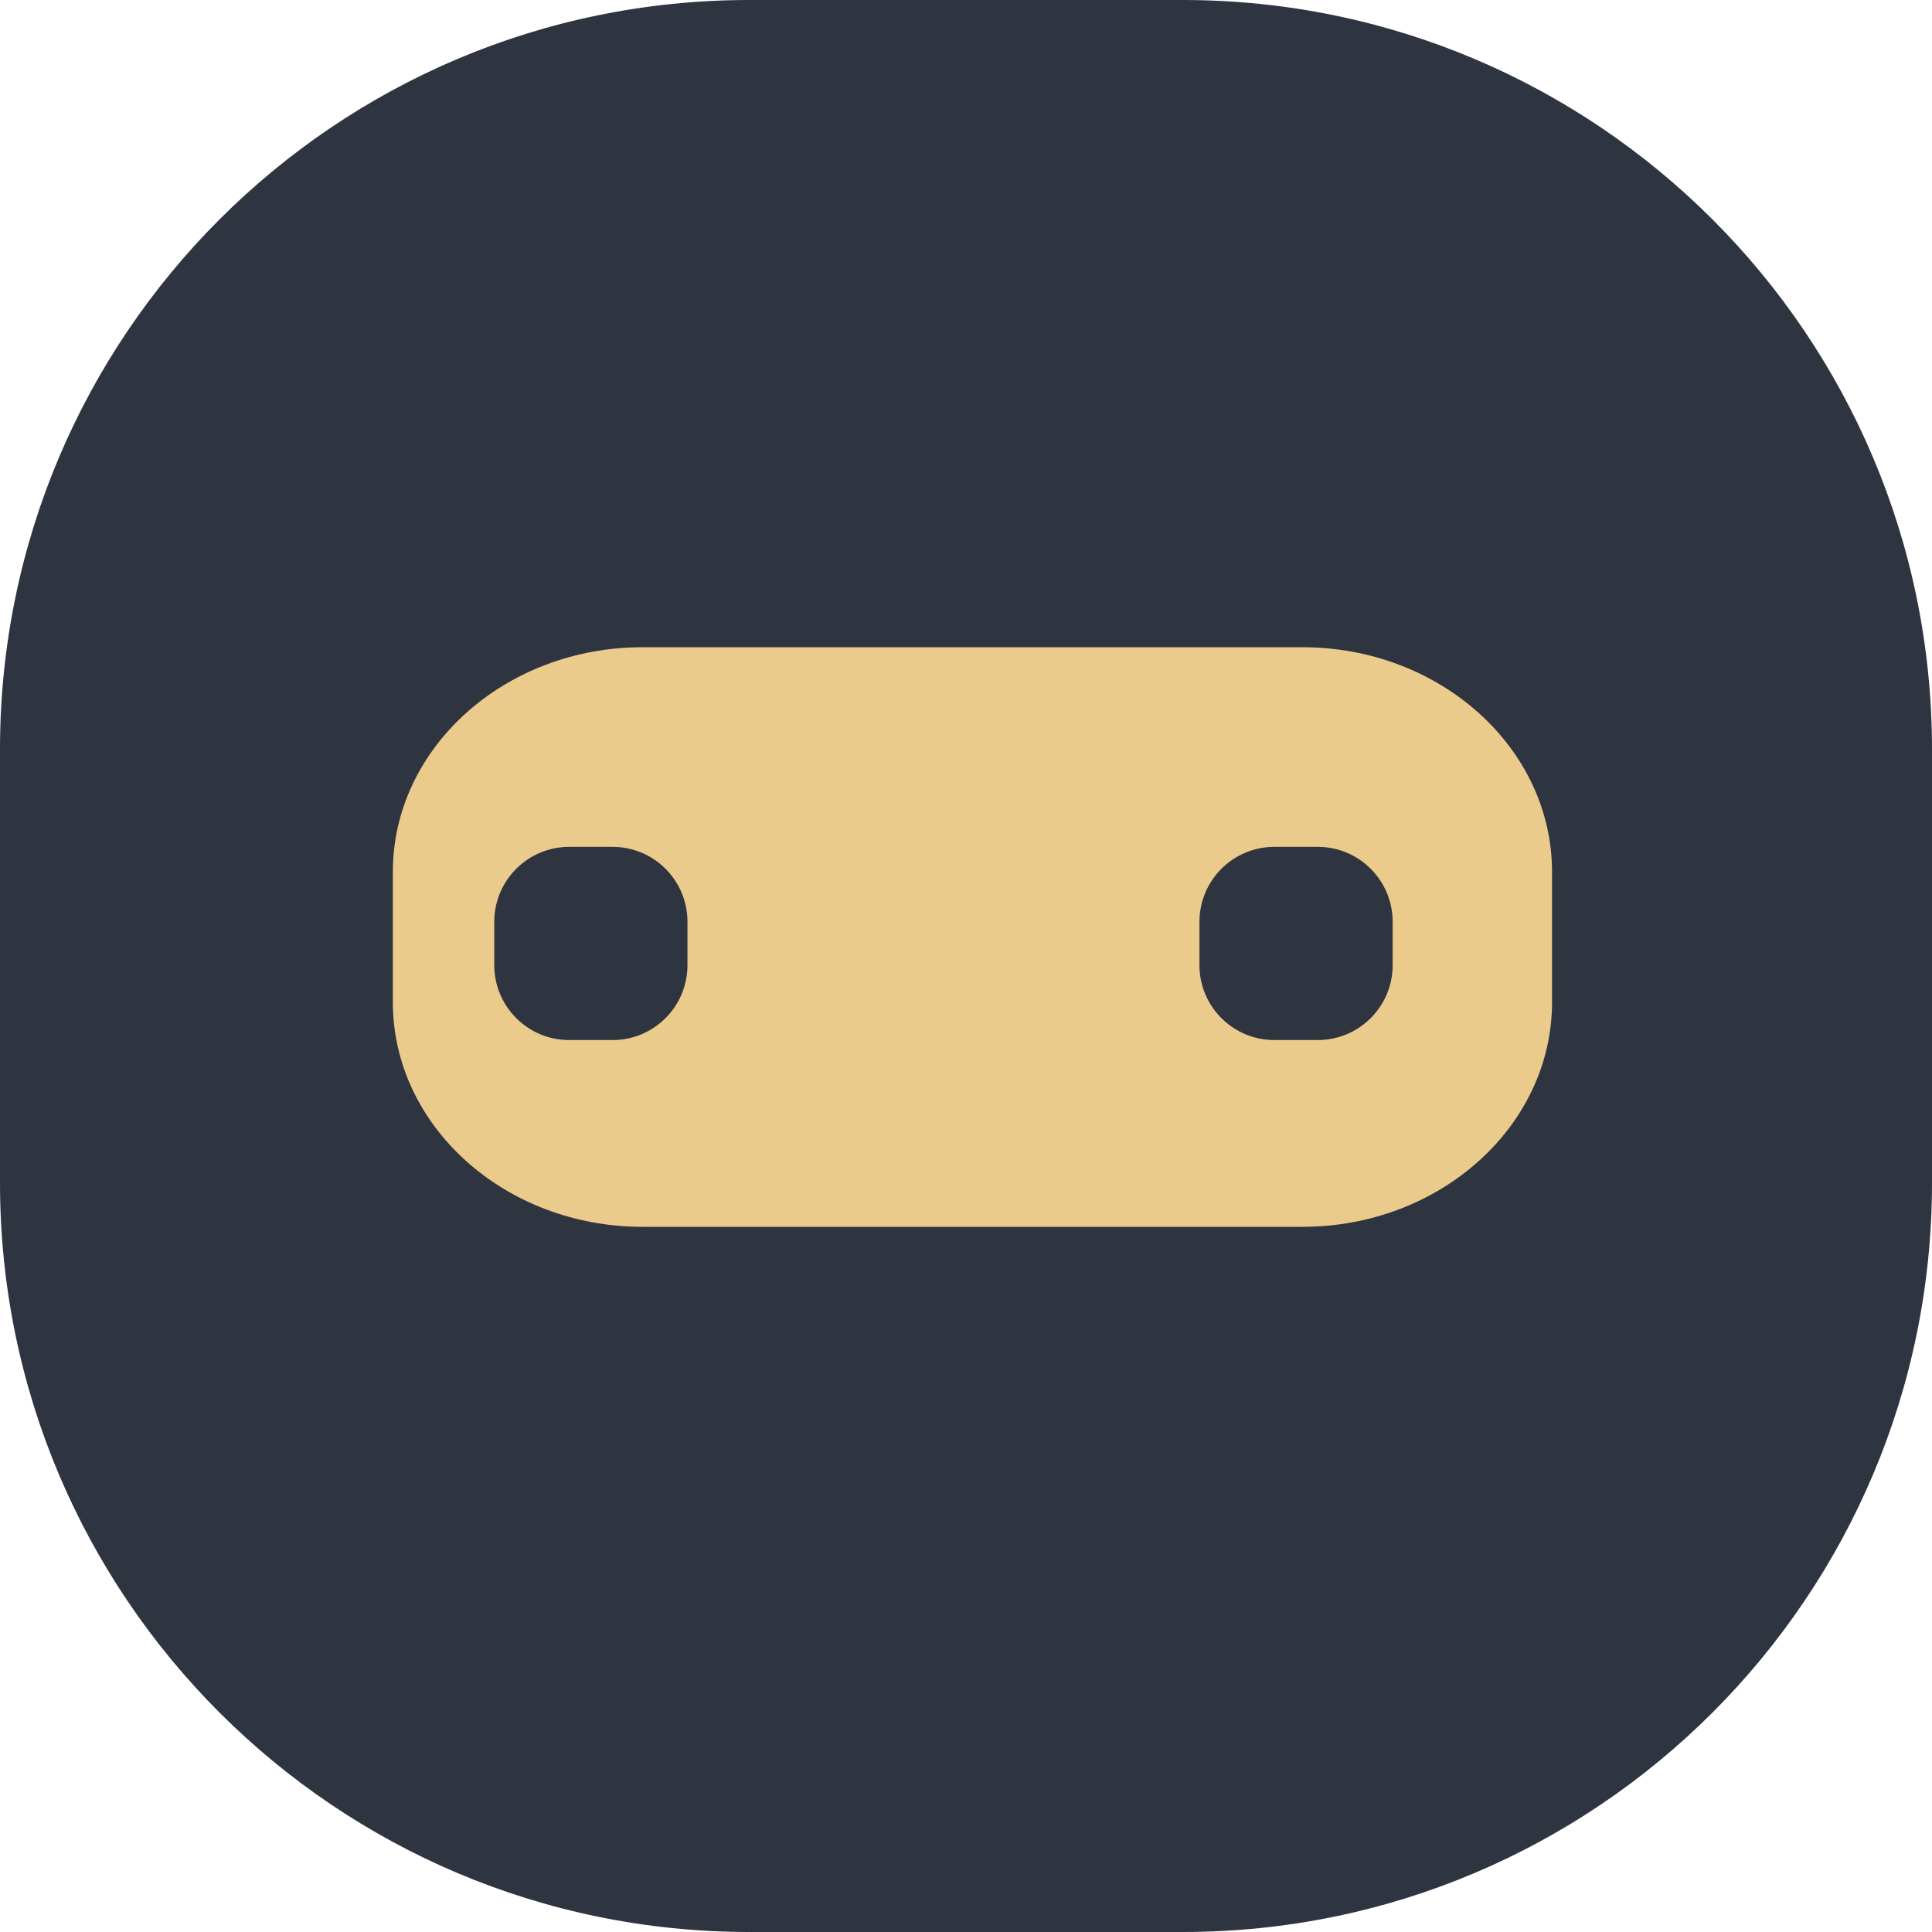
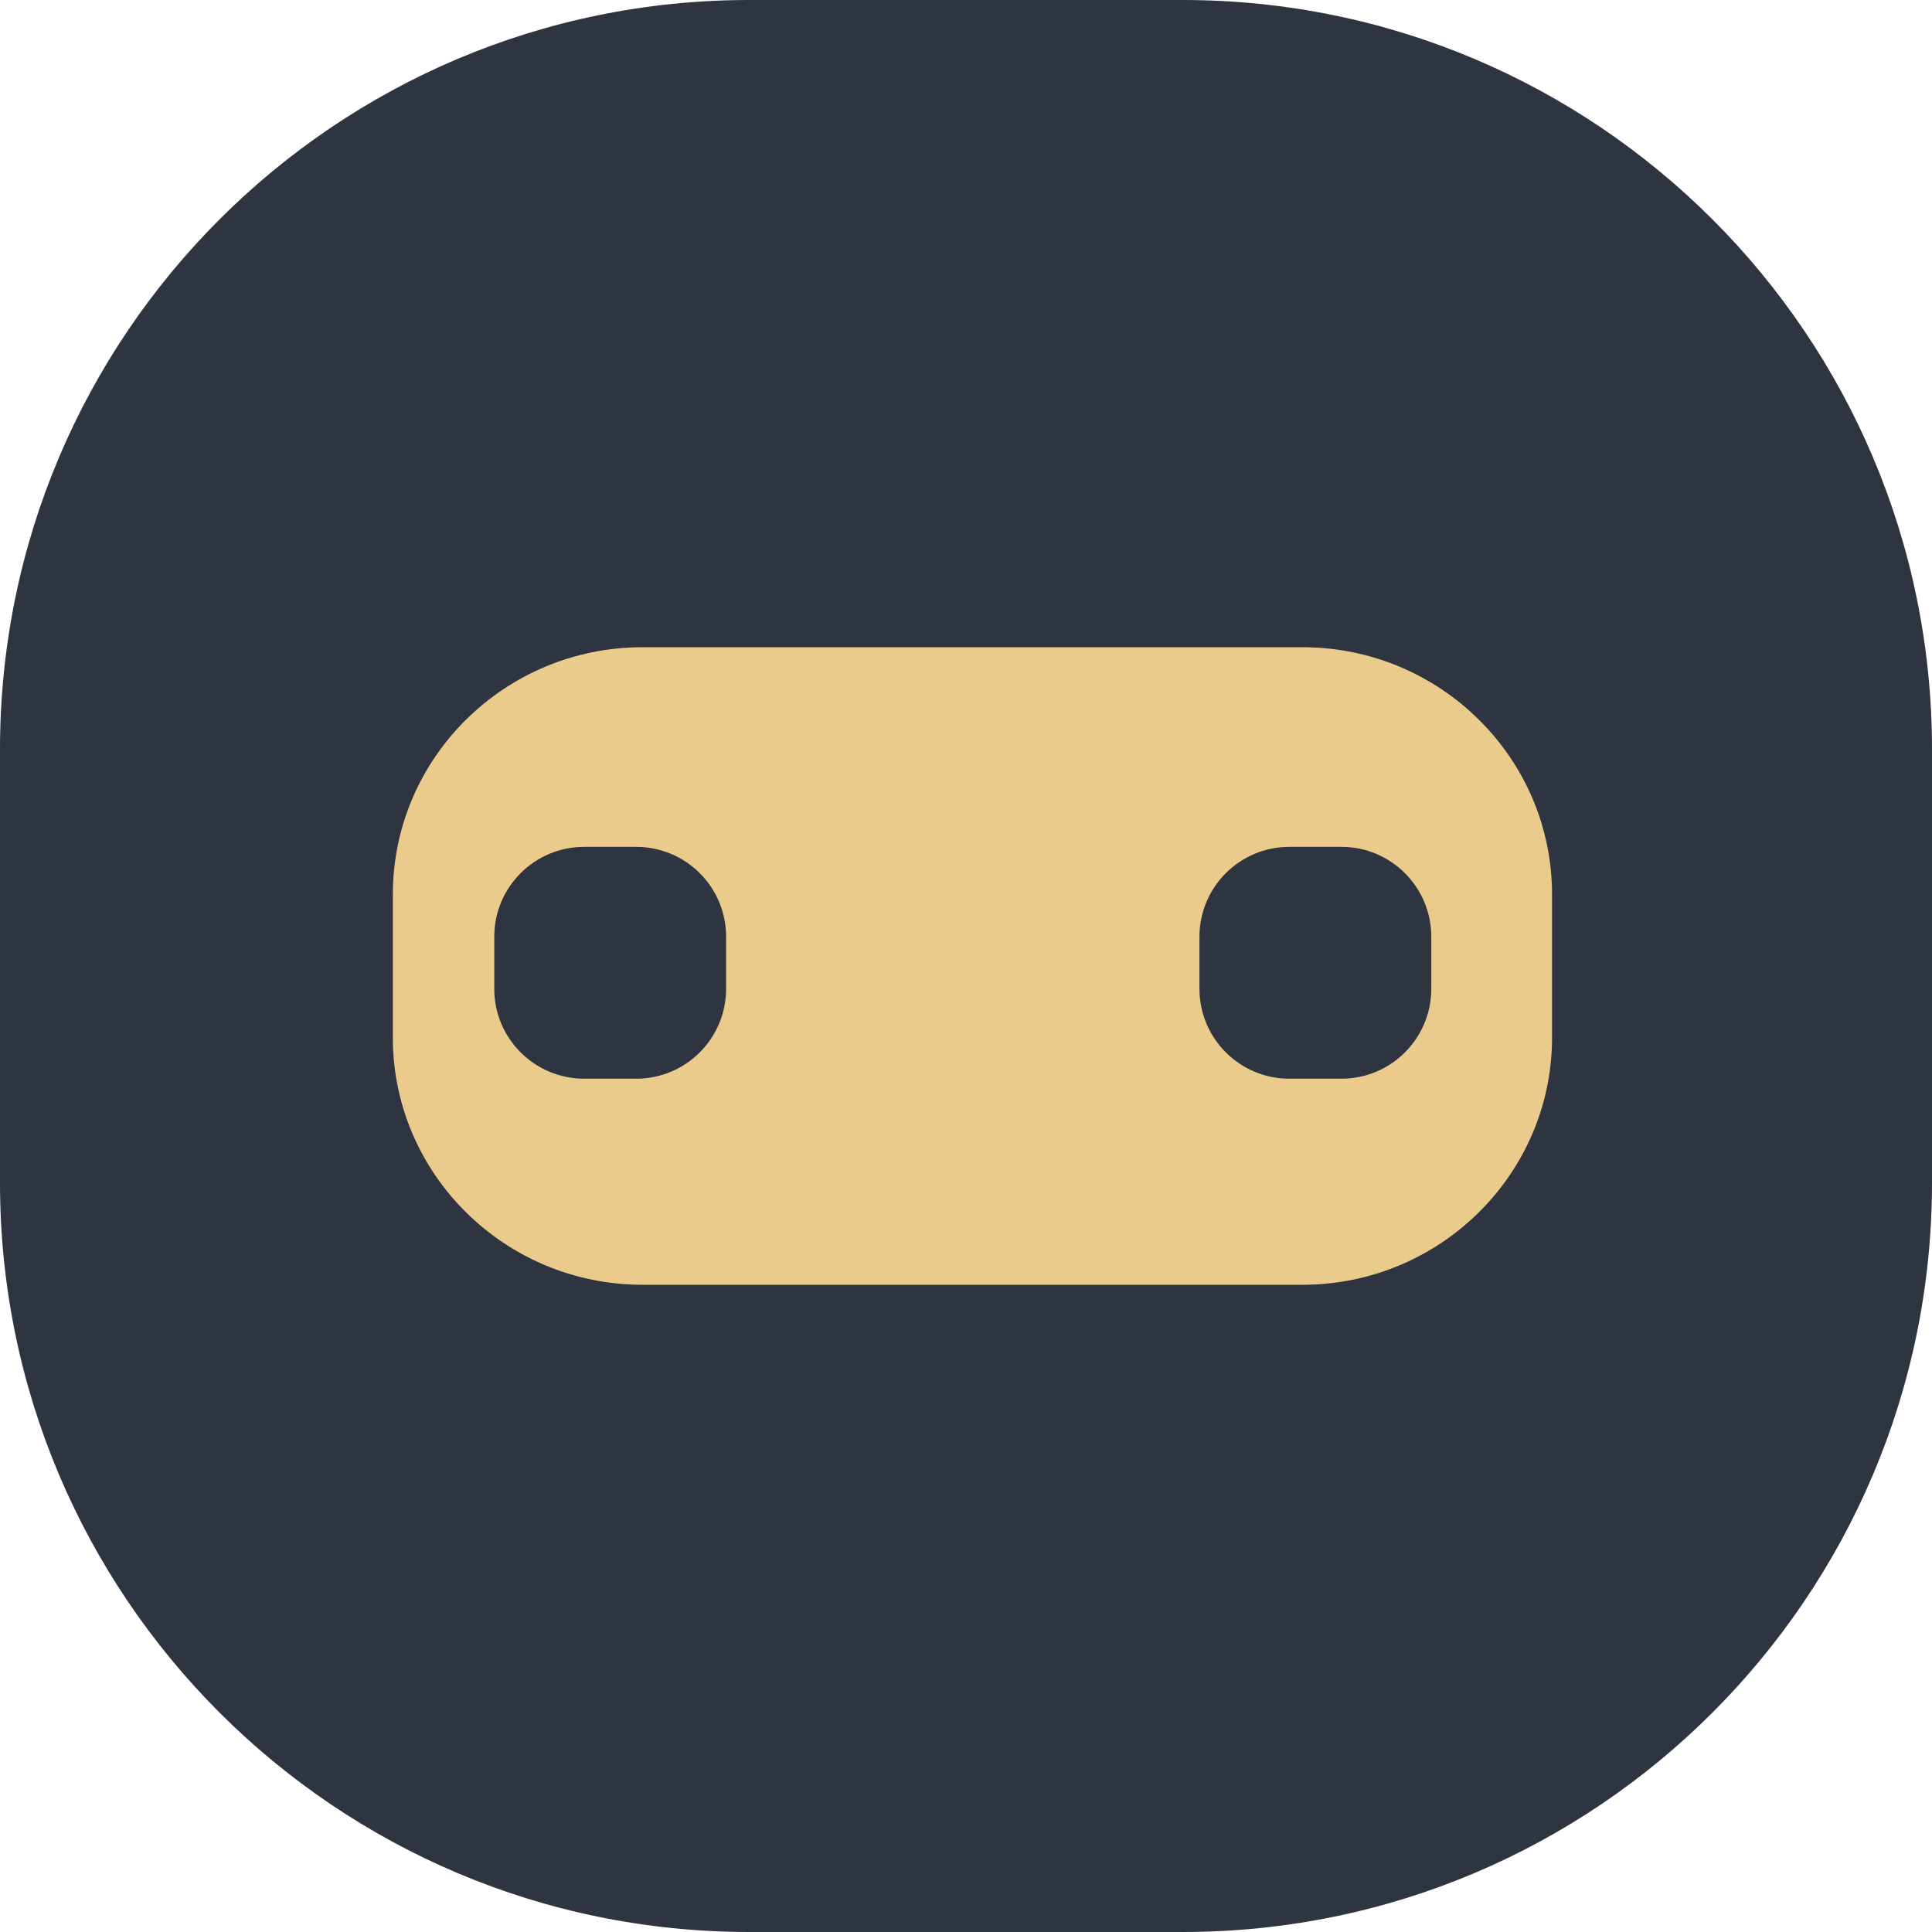
<svg xmlns="http://www.w3.org/2000/svg" viewBox="0 0 600 600" xml:space="preserve" style="fill-rule:evenodd;clip-rule:evenodd;stroke-linejoin:round;stroke-miterlimit:2">
  <path d="M600 232.6A232.7 232.7 0 0 0 367.4 0H232.6A232.7 232.7 0 0 0 0 232.6v134.8A232.7 232.7 0 0 0 232.6 600h134.8A232.7 232.7 0 0 0 600 367.4V232.6Z" style="fill:#2e3440" />
-   <path d="M600 232.6C600 104.2 542 0 470.8 0H129.2C58 0 0 104.2 0 232.6v134.8C0 495.8 58 600 129.2 600h341.6C542 600 600 495.8 600 367.4V232.6Z" style="fill:#ebcb8b" transform="matrix(.6 0 0 .3 122 201)" />
-   <path d="M600 232.6A232.7 232.7 0 0 0 367.4 0H232.6A232.7 232.7 0 0 0 0 232.6v134.8A232.7 232.7 0 0 0 232.6 600h134.8A232.7 232.7 0 0 0 600 367.4V232.6Z" style="fill:#2e3440" transform="matrix(.1 0 0 .1 153.5 263)" />
-   <path d="M600 232.6A232.7 232.7 0 0 0 367.4 0H232.6A232.7 232.7 0 0 0 0 232.6v134.8A232.7 232.7 0 0 0 232.6 600h134.8A232.7 232.7 0 0 0 600 367.4V232.6Z" style="fill:#2e3440" transform="matrix(.1 0 0 .1 372.5 263)" />
+   <path d="M600 232.6C600 104.2 542 0 470.8 0H129.2C58 0 0 104.2 0 232.6v134.8C0 495.8 58 600 129.2 600h341.6C542 600 600 495.8 600 367.4V232.6Z" style="fill:#ebcb8b" transform="matrix(.6 0 0 .33 122 201)" />
+   <path d="M600 232.6A232.7 232.7 0 0 0 367.4 0H232.6A232.7 232.7 0 0 0 0 232.6v134.8A232.7 232.7 0 0 0 232.6 600h134.8A232.7 232.7 0 0 0 600 367.4V232.6Z" style="fill:#2e3440" transform="matrix(.12 0 0 .12 153.5 263)" />
+   <path d="M600 232.6A232.7 232.7 0 0 0 367.4 0H232.6A232.7 232.7 0 0 0 0 232.6v134.8A232.7 232.7 0 0 0 232.6 600h134.8A232.7 232.7 0 0 0 600 367.4V232.6Z" style="fill:#2e3440" transform="matrix(.12 0 0 .12 372.5 263)" />
</svg>
